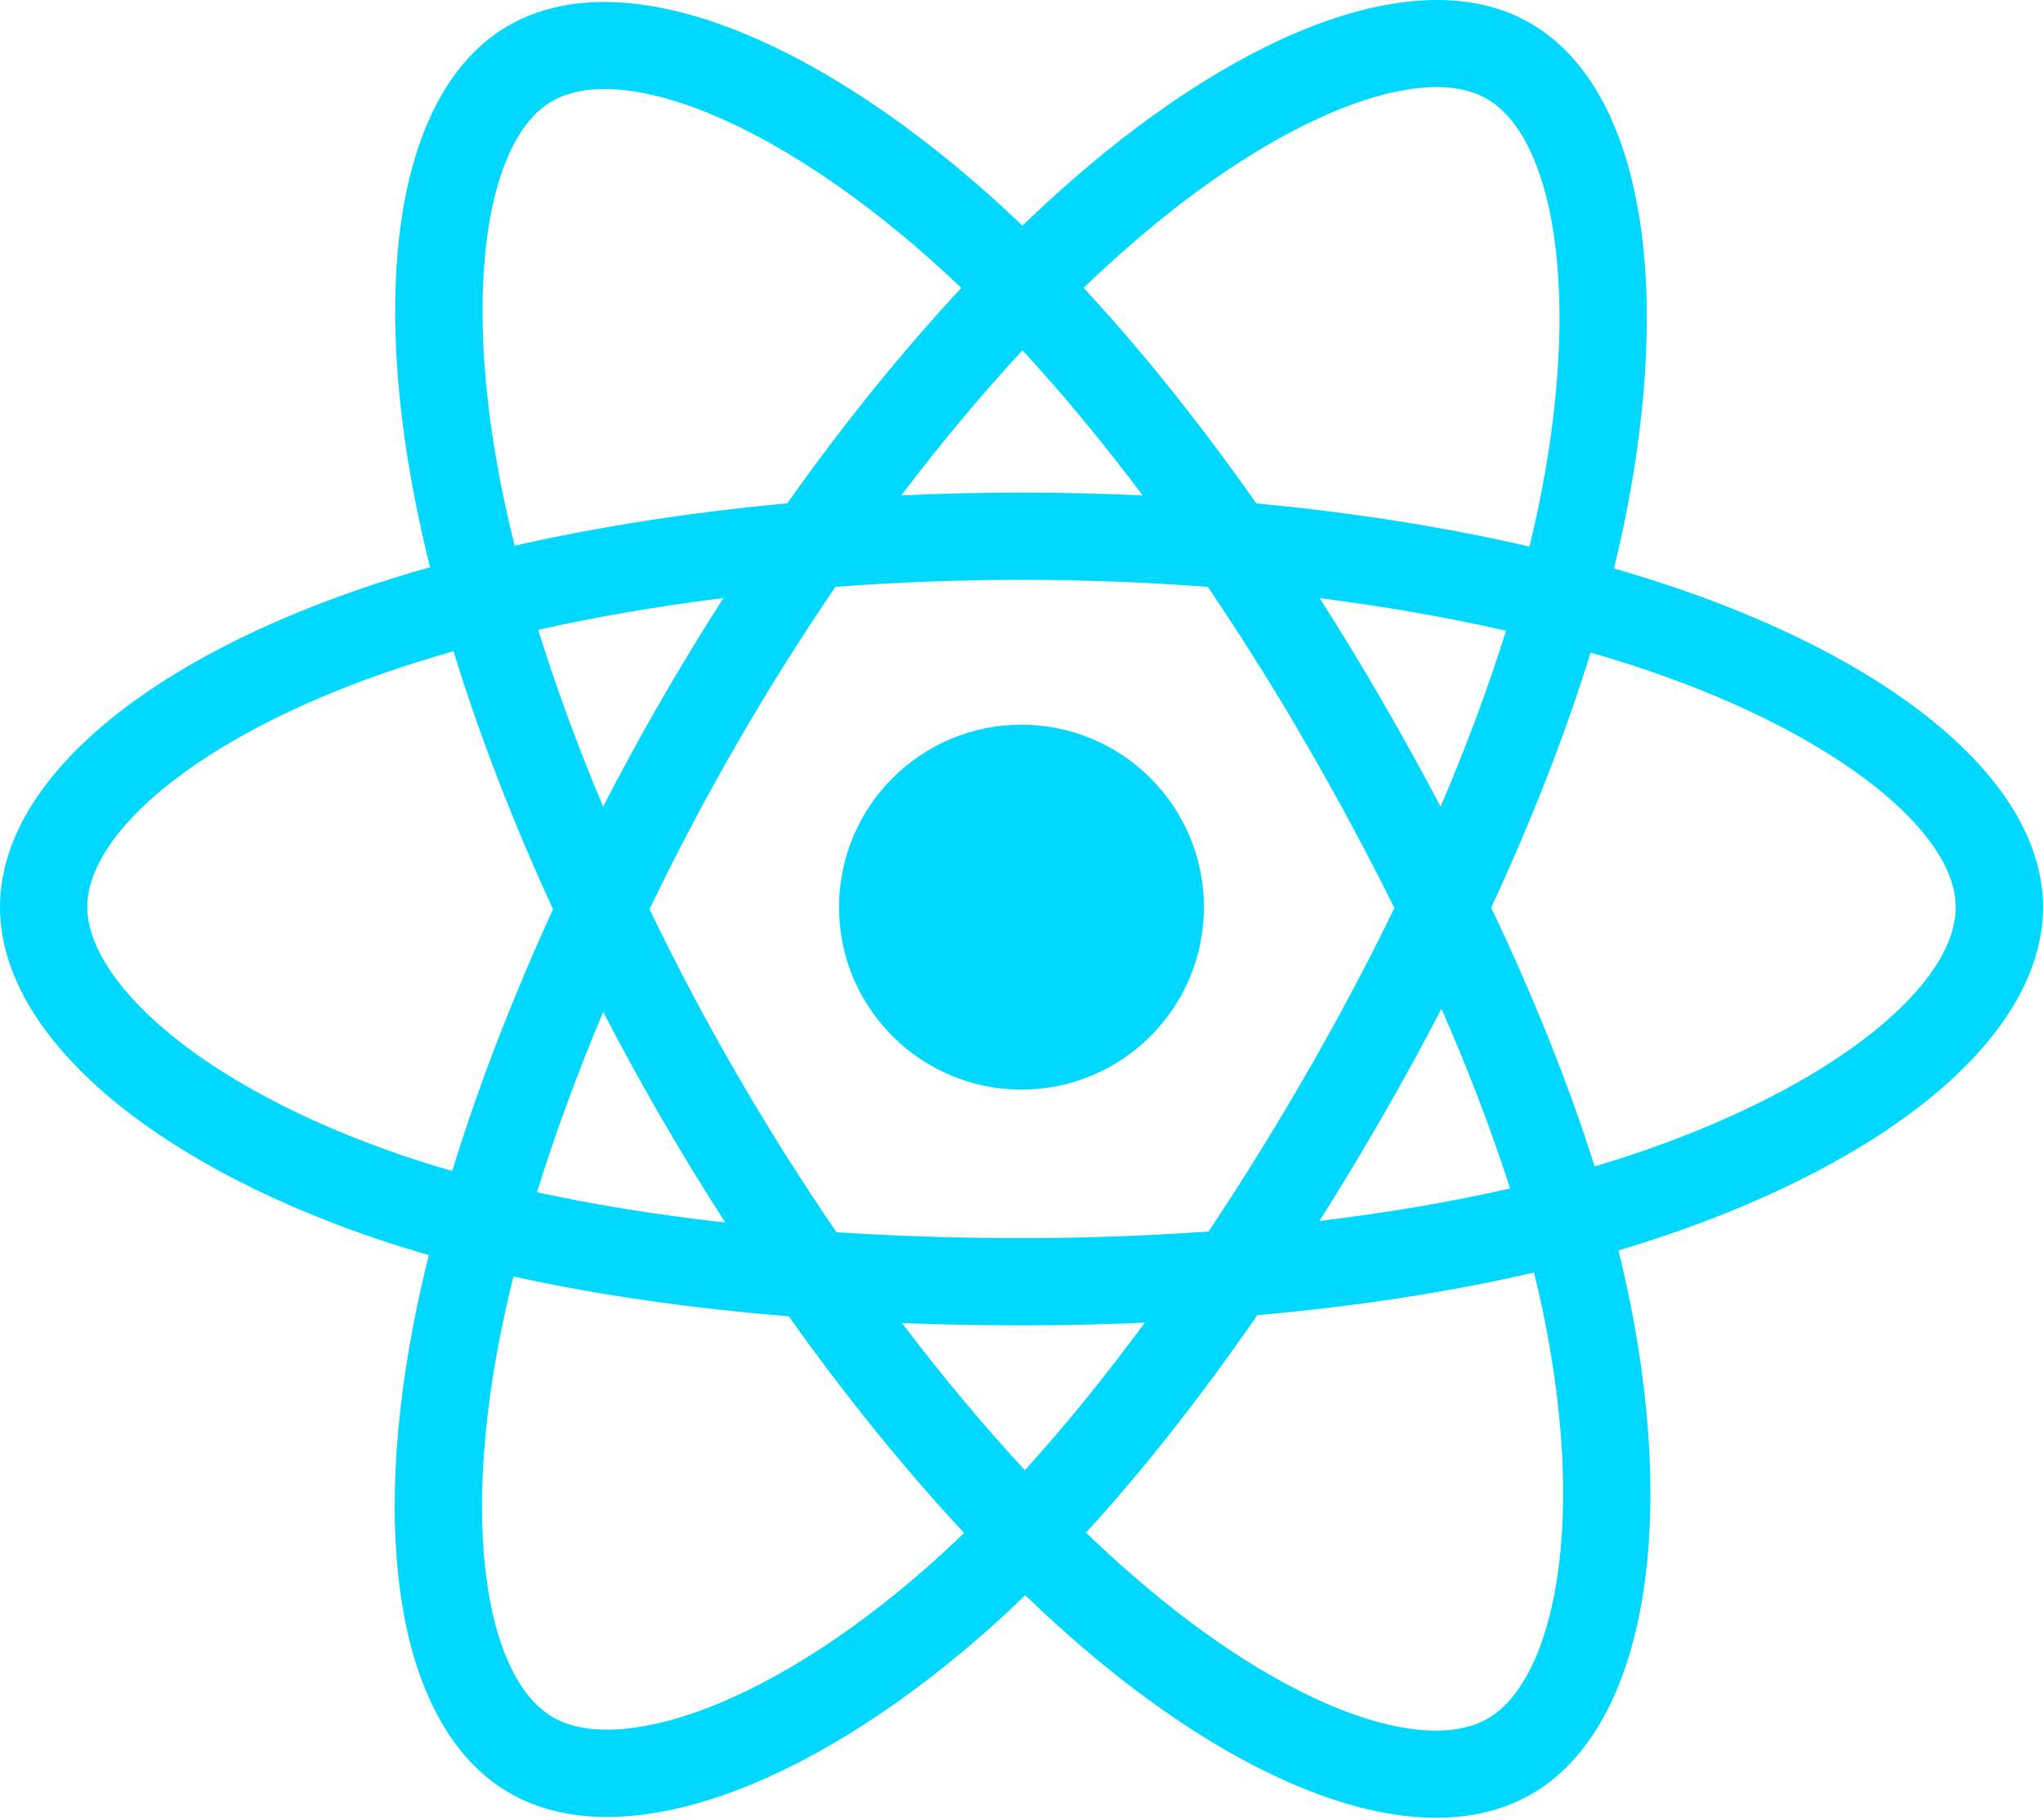
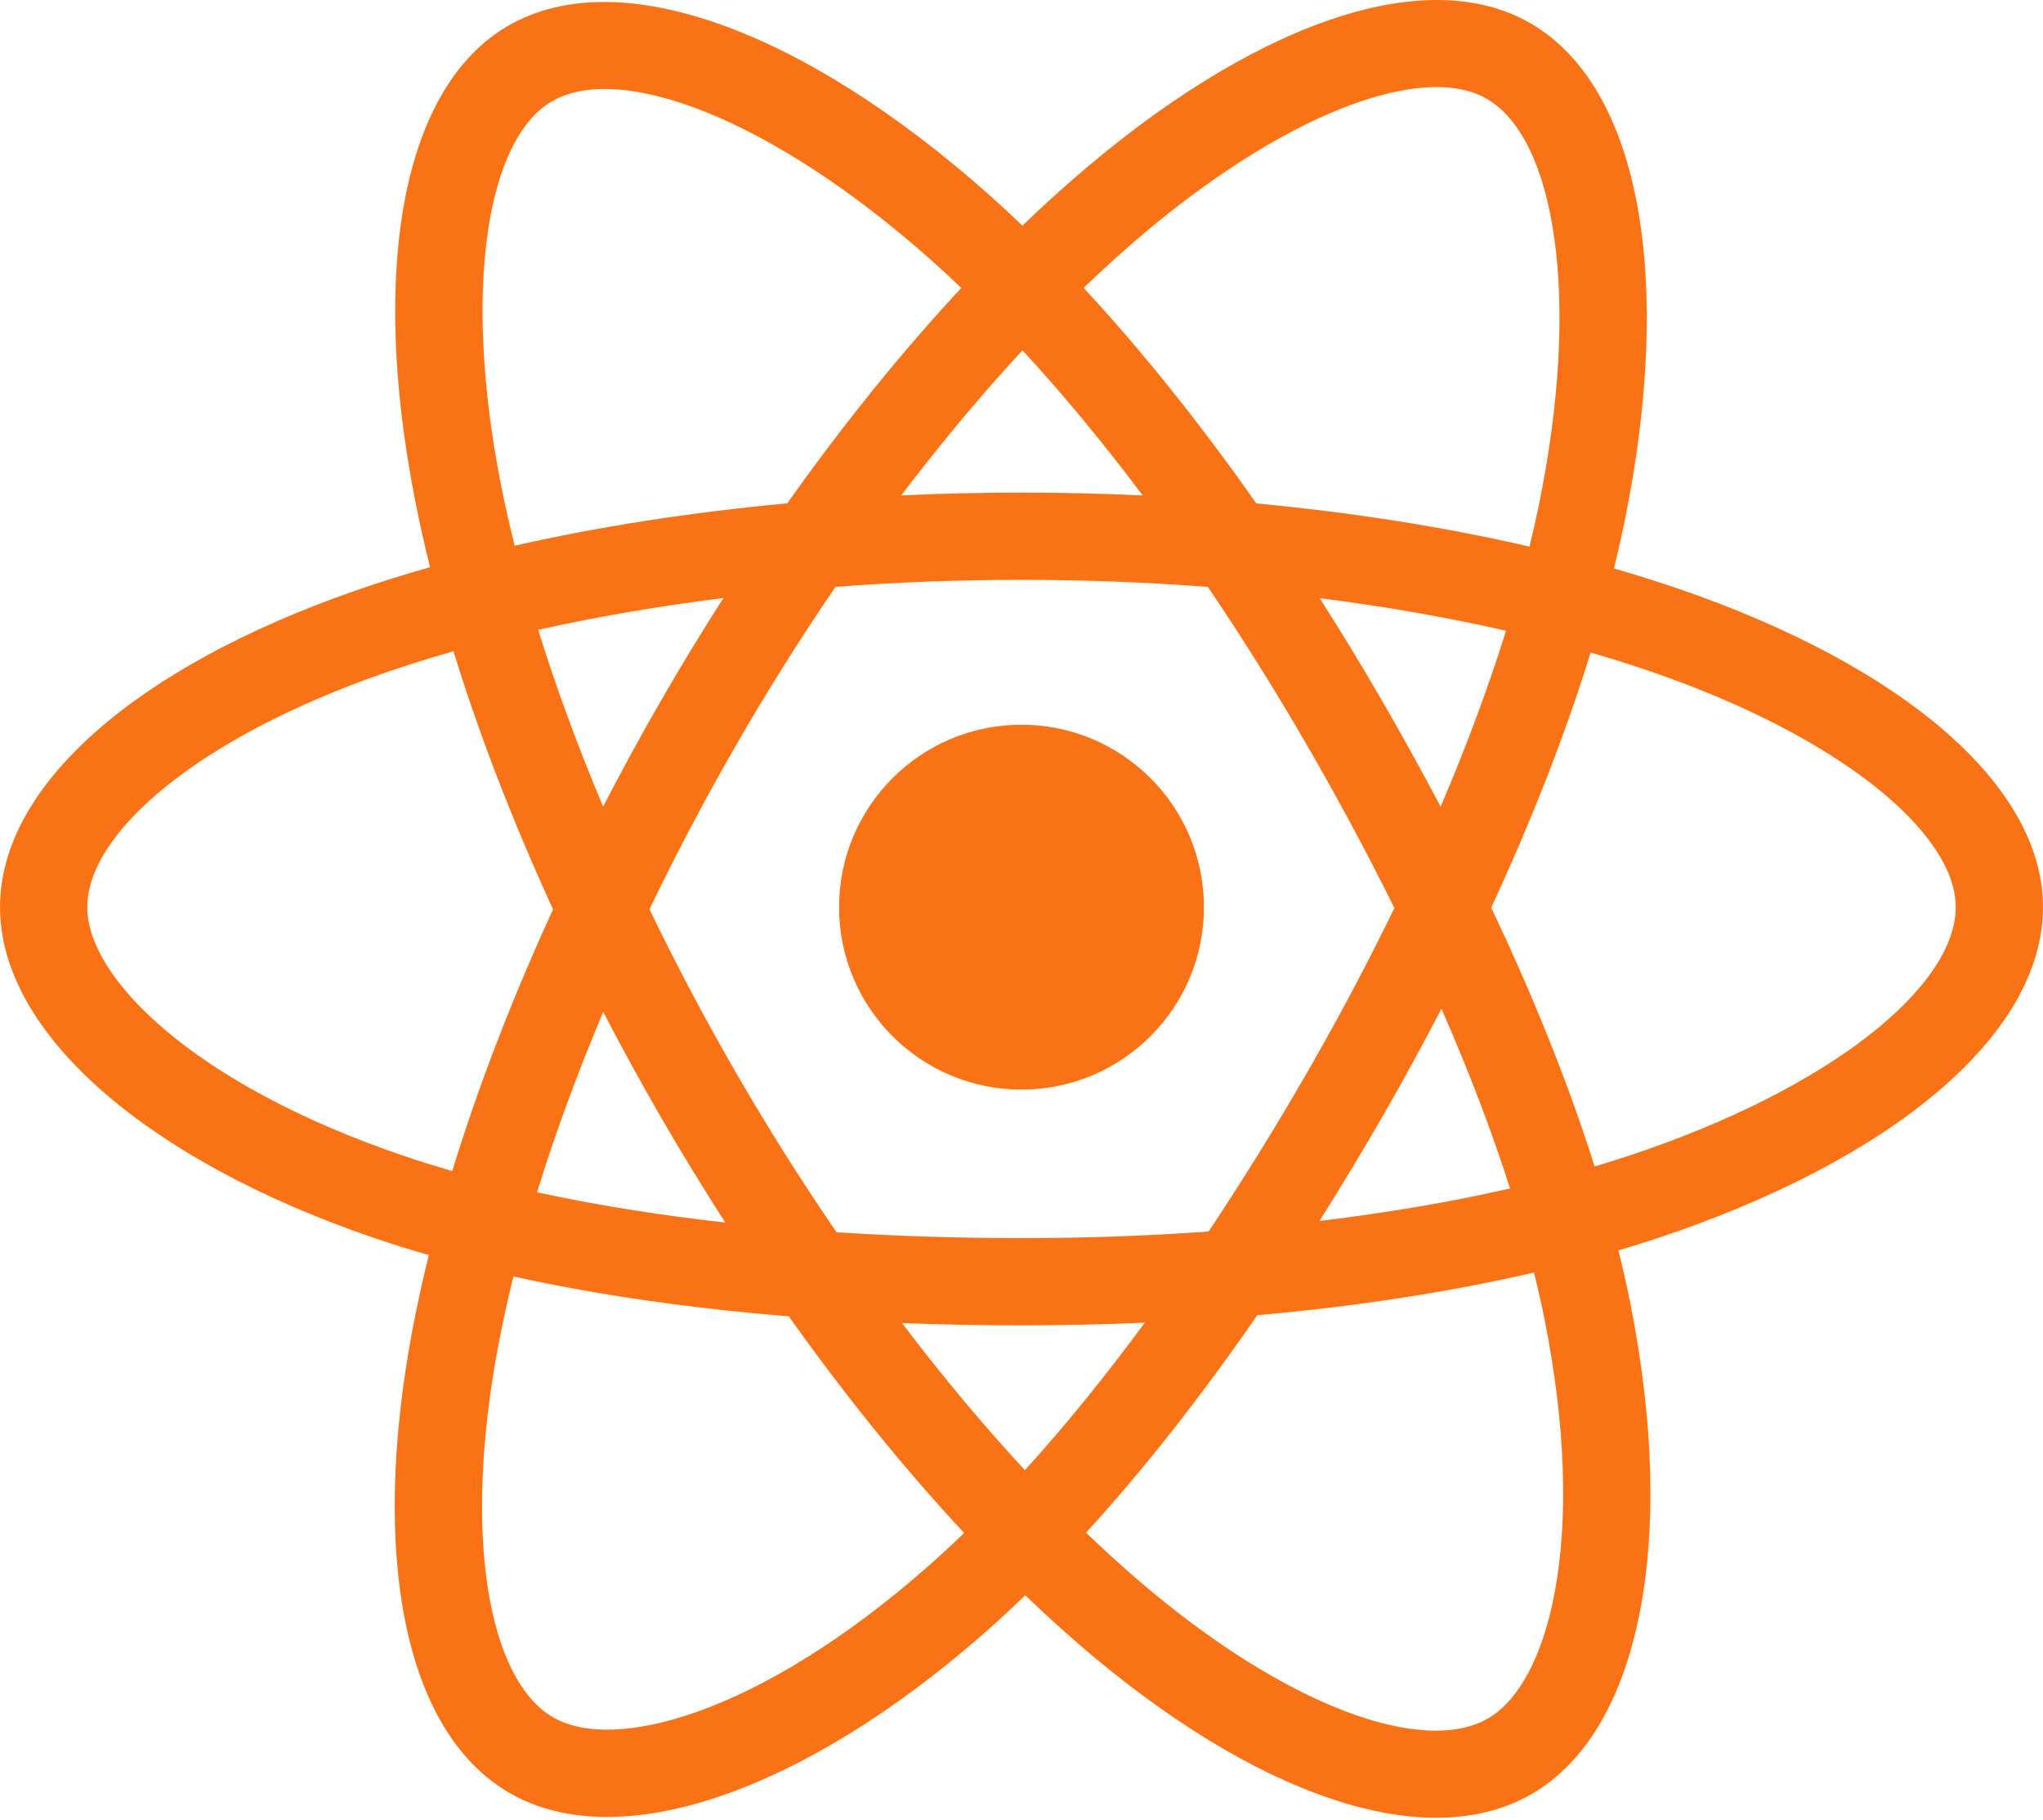
<svg xmlns="http://www.w3.org/2000/svg" aria-hidden="true" role="img" class="iconify iconify--logos" width="35.93" height="32" preserveAspectRatio="xMidYMid meet" viewBox="0 0 256 228">
-   <path fill="#00D8FF" d="M210.483 73.824a171.49 171.49 0 0 0-8.24-2.597c.465-1.9.893-3.777 1.273-5.621c6.238-30.281 2.16-54.676-11.769-62.708c-13.355-7.7-35.196.329-57.254 19.526a171.23 171.23 0 0 0-6.375 5.848a155.866 155.866 0 0 0-4.241-3.917C100.759 3.829 77.587-4.822 63.673 3.233C50.33 10.957 46.379 33.89 51.995 62.588a170.974 170.974 0 0 0 1.892 8.48c-3.28.932-6.445 1.924-9.474 2.98C17.309 83.498 0 98.307 0 113.668c0 15.865 18.582 31.778 46.812 41.427a145.52 145.52 0 0 0 6.921 2.165a167.467 167.467 0 0 0-2.01 9.138c-5.354 28.2-1.173 50.591 12.134 58.266c13.744 7.926 36.812-.22 59.273-19.855a145.567 145.567 0 0 0 5.342-4.923a168.064 168.064 0 0 0 6.92 6.314c21.758 18.722 43.246 26.282 56.54 18.586c13.731-7.949 18.194-32.003 12.4-61.268a145.016 145.016 0 0 0-1.535-6.842c1.62-.48 3.21-.974 4.76-1.488c29.348-9.723 48.443-25.443 48.443-41.52c0-15.417-17.868-30.326-45.517-39.844Zm-6.365 70.984c-1.4.463-2.836.91-4.3 1.345c-3.24-10.257-7.612-21.163-12.963-32.432c5.106-11 9.31-21.767 12.459-31.957c2.619.758 5.16 1.557 7.61 2.4c23.69 8.156 38.14 20.213 38.14 29.504c0 9.896-15.606 22.743-40.946 31.14Zm-10.514 20.834c2.562 12.94 2.927 24.64 1.23 33.787c-1.524 8.219-4.59 13.698-8.382 15.893c-8.067 4.67-25.32-1.4-43.927-17.412a156.726 156.726 0 0 1-6.437-5.87c7.214-7.889 14.423-17.06 21.459-27.246c12.376-1.098 24.068-2.894 34.671-5.345a134.17 134.17 0 0 1 1.386 6.193ZM87.276 214.515c-7.882 2.783-14.16 2.863-17.955.675c-8.075-4.657-11.432-22.636-6.853-46.752a156.923 156.923 0 0 1 1.869-8.499c10.486 2.32 22.093 3.988 34.498 4.994c7.084 9.967 14.501 19.128 21.976 27.15a134.668 134.668 0 0 1-4.877 4.492c-9.933 8.682-19.886 14.842-28.658 17.94ZM50.35 144.747c-12.483-4.267-22.792-9.812-29.858-15.863c-6.35-5.437-9.555-10.836-9.555-15.216c0-9.322 13.897-21.212 37.076-29.293c2.813-.98 5.757-1.905 8.812-2.773c3.204 10.42 7.406 21.315 12.477 32.332c-5.137 11.18-9.399 22.249-12.634 32.792a134.718 134.718 0 0 1-6.318-1.979Zm12.378-84.26c-4.811-24.587-1.616-43.134 6.425-47.789c8.564-4.958 27.502 2.111 47.463 19.835a144.318 144.318 0 0 1 3.841 3.545c-7.438 7.987-14.787 17.08-21.808 26.988c-12.04 1.116-23.565 2.908-34.161 5.309a160.342 160.342 0 0 1-1.76-7.887Zm110.427 27.268a347.8 347.8 0 0 0-7.785-12.803c8.168 1.033 15.994 2.404 23.343 4.08c-2.206 7.072-4.956 14.465-8.193 22.045a381.151 381.151 0 0 0-7.365-13.322Zm-45.032-43.861c5.044 5.465 10.096 11.566 15.065 18.186a322.04 322.04 0 0 0-30.257-.006c4.974-6.559 10.069-12.652 15.192-18.18ZM82.802 87.83a323.167 323.167 0 0 0-7.227 13.238c-3.184-7.553-5.909-14.98-8.134-22.152c7.304-1.634 15.093-2.97 23.209-3.984a321.524 321.524 0 0 0-7.848 12.897Zm8.081 65.352c-8.385-.936-16.291-2.203-23.593-3.793c2.26-7.3 5.045-14.885 8.298-22.6a321.187 321.187 0 0 0 7.257 13.246c2.594 4.48 5.28 8.868 8.038 13.147Zm37.542 31.03c-5.184-5.592-10.354-11.779-15.403-18.433c4.902.192 9.899.29 14.978.29c5.218 0 10.376-.117 15.453-.343c-4.985 6.774-10.018 12.97-15.028 18.486Zm52.198-57.817c3.422 7.8 6.306 15.345 8.596 22.52c-7.422 1.694-15.436 3.058-23.88 4.071a382.417 382.417 0 0 0 7.859-13.026a347.403 347.403 0 0 0 7.425-13.565Zm-16.898 8.101a358.557 358.557 0 0 1-12.281 19.815a329.4 329.4 0 0 1-23.444.823c-7.967 0-15.716-.248-23.178-.732a310.202 310.202 0 0 1-12.513-19.846h.001a307.41 307.41 0 0 1-10.923-20.627a310.278 310.278 0 0 1 10.89-20.637l-.001.001a307.318 307.318 0 0 1 12.413-19.761c7.613-.576 15.42-.876 23.31-.876H128c7.926 0 15.743.303 23.354.883a329.357 329.357 0 0 1 12.335 19.695a358.489 358.489 0 0 1 11.036 20.54a329.472 329.472 0 0 1-11 20.722Zm22.56-122.124c8.572 4.944 11.906 24.881 6.52 51.026c-.344 1.668-.73 3.367-1.15 5.09c-10.622-2.452-22.155-4.275-34.23-5.408c-7.034-10.017-14.323-19.124-21.64-27.008a160.789 160.789 0 0 1 5.888-5.4c18.9-16.447 36.564-22.941 44.612-18.3ZM128 90.808c12.625 0 22.86 10.235 22.86 22.86s-10.235 22.86-22.86 22.86s-22.86-10.235-22.86-22.86s10.235-22.86 22.86-22.86Z" />
+   <path fill="#f97316" d="M210.483 73.824a171.49 171.49 0 0 0-8.24-2.597c.465-1.9.893-3.777 1.273-5.621c6.238-30.281 2.16-54.676-11.769-62.708c-13.355-7.7-35.196.329-57.254 19.526a171.23 171.23 0 0 0-6.375 5.848a155.866 155.866 0 0 0-4.241-3.917C100.759 3.829 77.587-4.822 63.673 3.233C50.33 10.957 46.379 33.89 51.995 62.588a170.974 170.974 0 0 0 1.892 8.48c-3.28.932-6.445 1.924-9.474 2.98C17.309 83.498 0 98.307 0 113.668c0 15.865 18.582 31.778 46.812 41.427a145.52 145.52 0 0 0 6.921 2.165a167.467 167.467 0 0 0-2.01 9.138c-5.354 28.2-1.173 50.591 12.134 58.266c13.744 7.926 36.812-.22 59.273-19.855a145.567 145.567 0 0 0 5.342-4.923a168.064 168.064 0 0 0 6.92 6.314c21.758 18.722 43.246 26.282 56.54 18.586c13.731-7.949 18.194-32.003 12.4-61.268a145.016 145.016 0 0 0-1.535-6.842c1.62-.48 3.21-.974 4.76-1.488c29.348-9.723 48.443-25.443 48.443-41.52c0-15.417-17.868-30.326-45.517-39.844Zm-6.365 70.984c-1.4.463-2.836.91-4.3 1.345c-3.24-10.257-7.612-21.163-12.963-32.432c5.106-11 9.31-21.767 12.459-31.957c2.619.758 5.16 1.557 7.61 2.4c23.69 8.156 38.14 20.213 38.14 29.504c0 9.896-15.606 22.743-40.946 31.14Zm-10.514 20.834c2.562 12.94 2.927 24.64 1.23 33.787c-1.524 8.219-4.59 13.698-8.382 15.893c-8.067 4.67-25.32-1.4-43.927-17.412a156.726 156.726 0 0 1-6.437-5.87c7.214-7.889 14.423-17.06 21.459-27.246c12.376-1.098 24.068-2.894 34.671-5.345a134.17 134.17 0 0 1 1.386 6.193ZM87.276 214.515c-7.882 2.783-14.16 2.863-17.955.675c-8.075-4.657-11.432-22.636-6.853-46.752a156.923 156.923 0 0 1 1.869-8.499c10.486 2.32 22.093 3.988 34.498 4.994c7.084 9.967 14.501 19.128 21.976 27.15a134.668 134.668 0 0 1-4.877 4.492c-9.933 8.682-19.886 14.842-28.658 17.94ZM50.35 144.747c-12.483-4.267-22.792-9.812-29.858-15.863c-6.35-5.437-9.555-10.836-9.555-15.216c0-9.322 13.897-21.212 37.076-29.293c2.813-.98 5.757-1.905 8.812-2.773c3.204 10.42 7.406 21.315 12.477 32.332c-5.137 11.18-9.399 22.249-12.634 32.792a134.718 134.718 0 0 1-6.318-1.979Zm12.378-84.26c-4.811-24.587-1.616-43.134 6.425-47.789c8.564-4.958 27.502 2.111 47.463 19.835a144.318 144.318 0 0 1 3.841 3.545c-7.438 7.987-14.787 17.08-21.808 26.988c-12.04 1.116-23.565 2.908-34.161 5.309a160.342 160.342 0 0 1-1.76-7.887Zm110.427 27.268a347.8 347.8 0 0 0-7.785-12.803c8.168 1.033 15.994 2.404 23.343 4.08c-2.206 7.072-4.956 14.465-8.193 22.045a381.151 381.151 0 0 0-7.365-13.322Zm-45.032-43.861c5.044 5.465 10.096 11.566 15.065 18.186a322.04 322.04 0 0 0-30.257-.006c4.974-6.559 10.069-12.652 15.192-18.18ZM82.802 87.83a323.167 323.167 0 0 0-7.227 13.238c-3.184-7.553-5.909-14.98-8.134-22.152c7.304-1.634 15.093-2.97 23.209-3.984a321.524 321.524 0 0 0-7.848 12.897Zm8.081 65.352c-8.385-.936-16.291-2.203-23.593-3.793c2.26-7.3 5.045-14.885 8.298-22.6a321.187 321.187 0 0 0 7.257 13.246c2.594 4.48 5.28 8.868 8.038 13.147Zm37.542 31.03c-5.184-5.592-10.354-11.779-15.403-18.433c4.902.192 9.899.29 14.978.29c5.218 0 10.376-.117 15.453-.343c-4.985 6.774-10.018 12.97-15.028 18.486Zm52.198-57.817c3.422 7.8 6.306 15.345 8.596 22.52c-7.422 1.694-15.436 3.058-23.88 4.071a382.417 382.417 0 0 0 7.859-13.026a347.403 347.403 0 0 0 7.425-13.565Zm-16.898 8.101a358.557 358.557 0 0 1-12.281 19.815a329.4 329.4 0 0 1-23.444.823c-7.967 0-15.716-.248-23.178-.732a310.202 310.202 0 0 1-12.513-19.846h.001a307.41 307.41 0 0 1-10.923-20.627a310.278 310.278 0 0 1 10.89-20.637l-.001.001a307.318 307.318 0 0 1 12.413-19.761c7.613-.576 15.42-.876 23.31-.876H128c7.926 0 15.743.303 23.354.883a329.357 329.357 0 0 1 12.335 19.695a358.489 358.489 0 0 1 11.036 20.54a329.472 329.472 0 0 1-11 20.722Zm22.56-122.124c8.572 4.944 11.906 24.881 6.52 51.026c-.344 1.668-.73 3.367-1.15 5.09c-10.622-2.452-22.155-4.275-34.23-5.408c-7.034-10.017-14.323-19.124-21.64-27.008a160.789 160.789 0 0 1 5.888-5.4c18.9-16.447 36.564-22.941 44.612-18.3ZM128 90.808c12.625 0 22.86 10.235 22.86 22.86s-10.235 22.86-22.86 22.86s-22.86-10.235-22.86-22.86s10.235-22.86 22.86-22.86Z" />
</svg>
